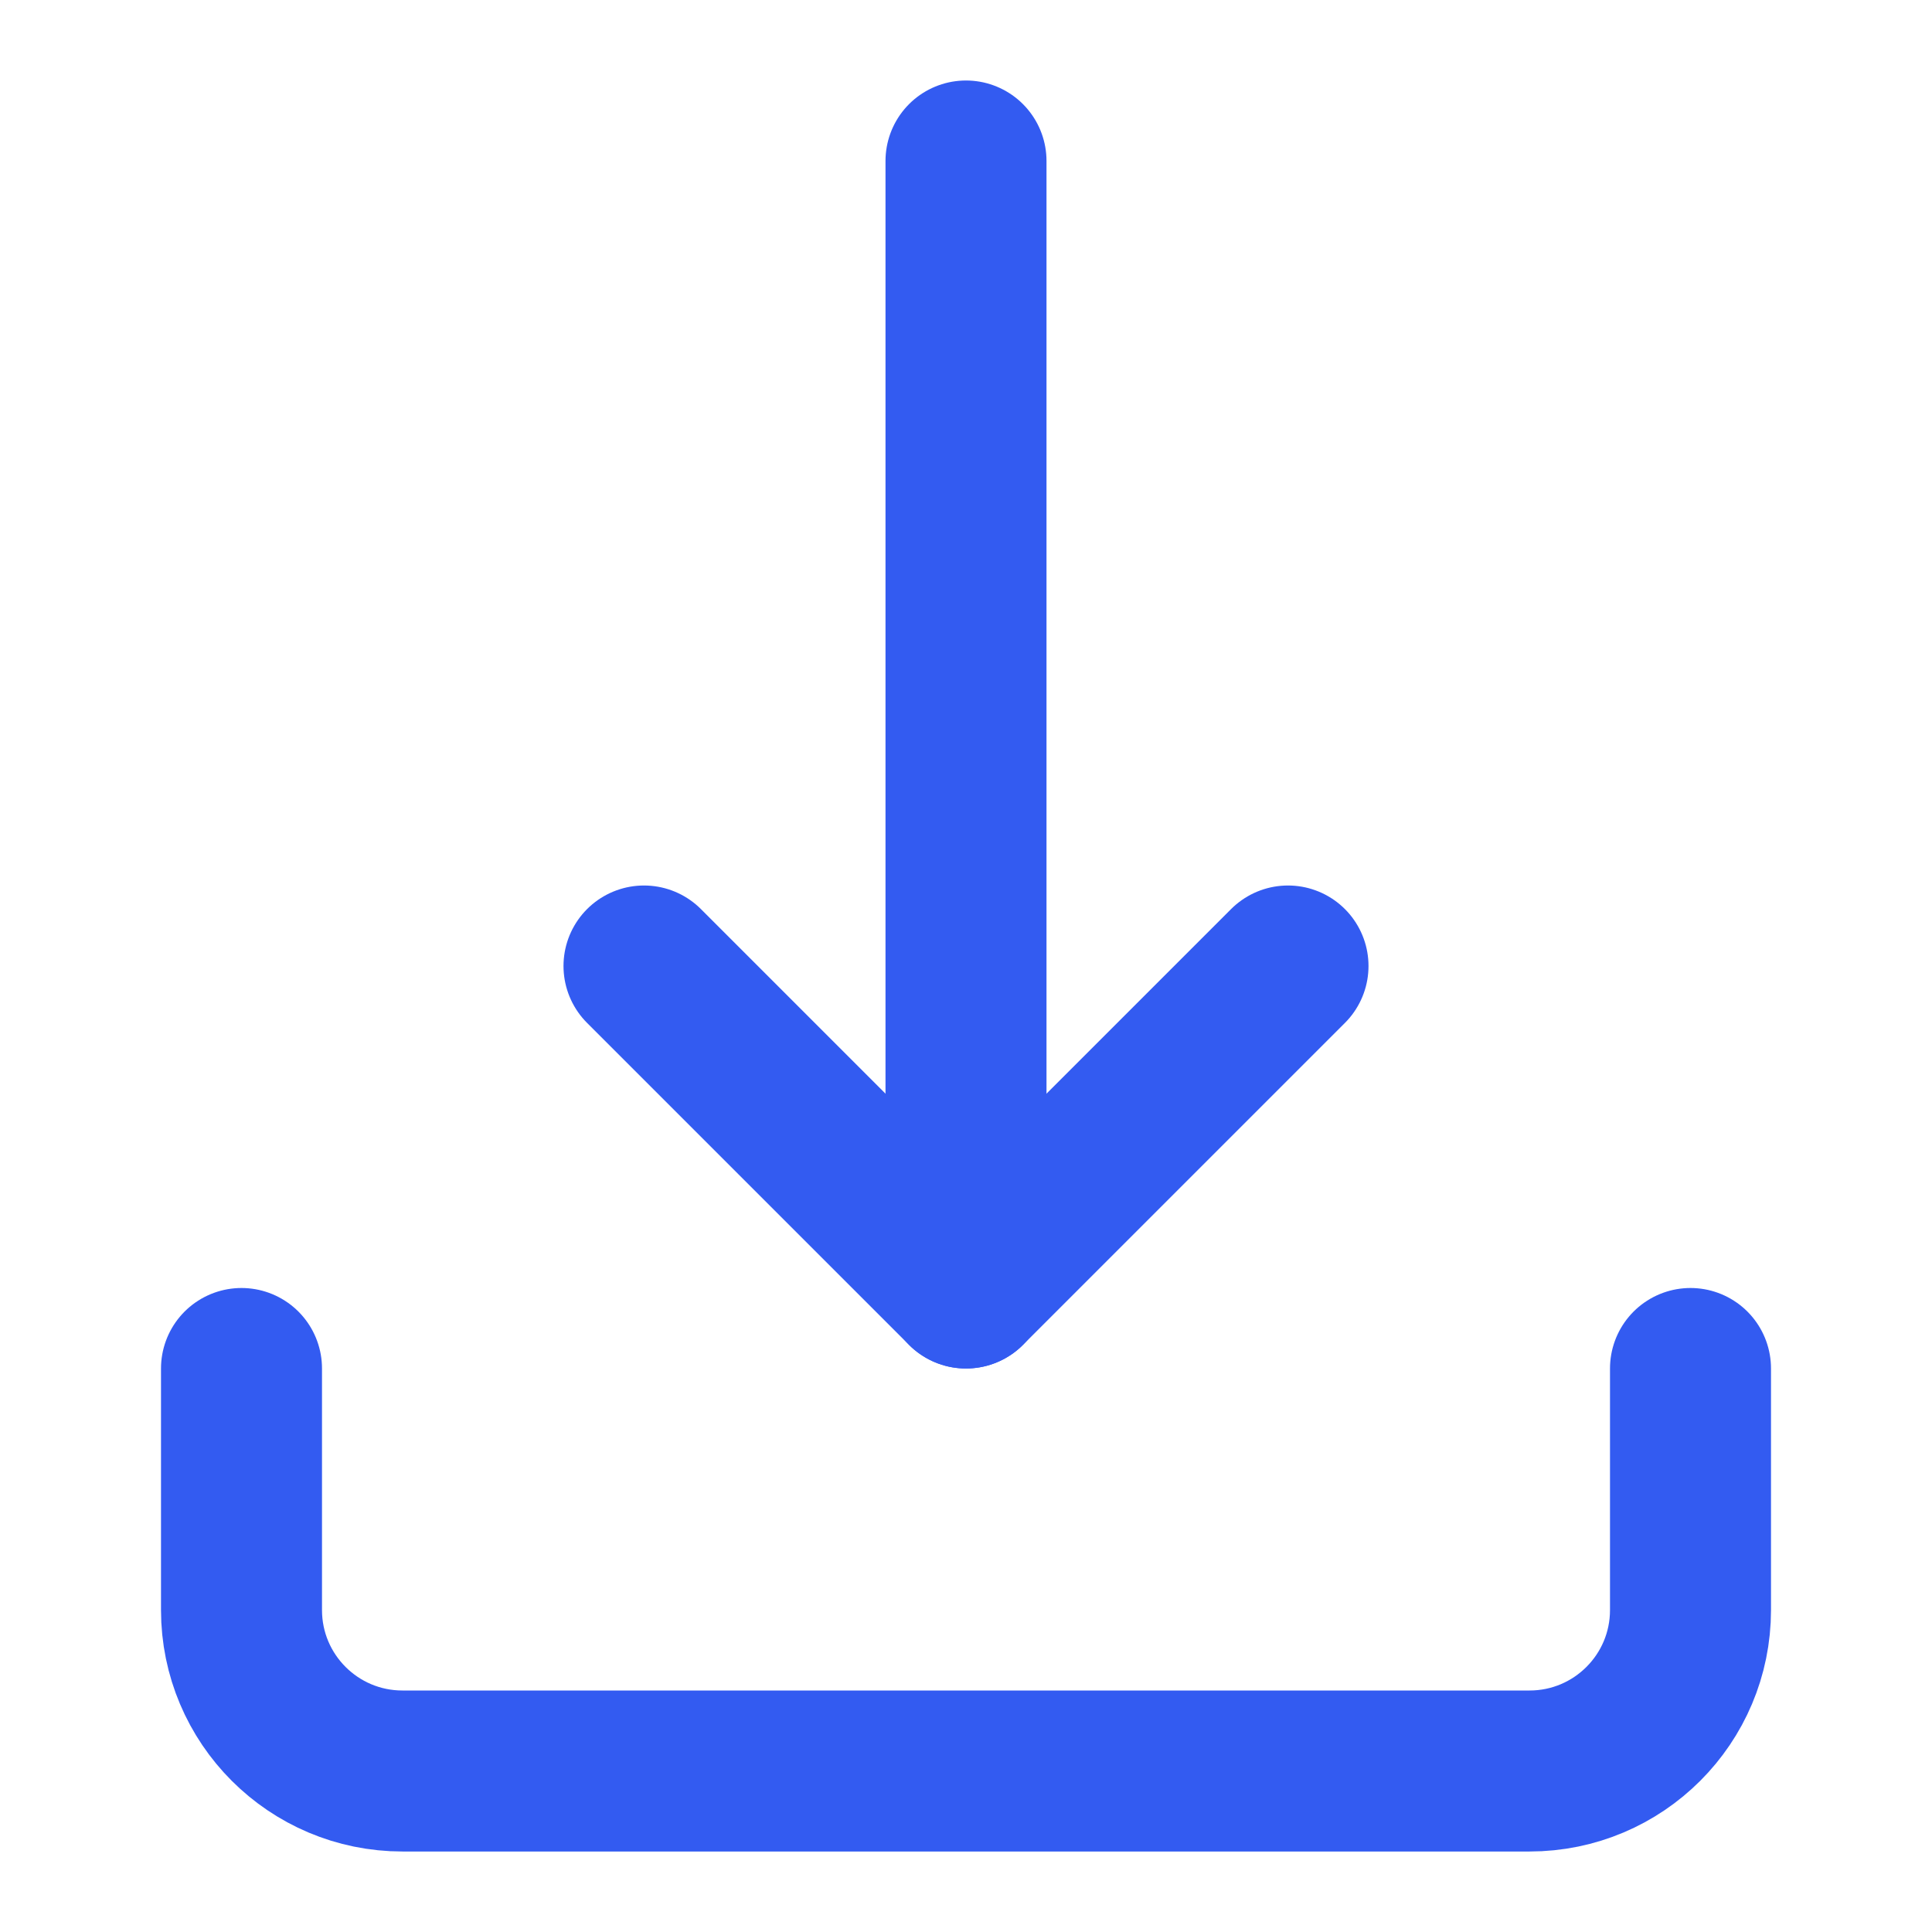
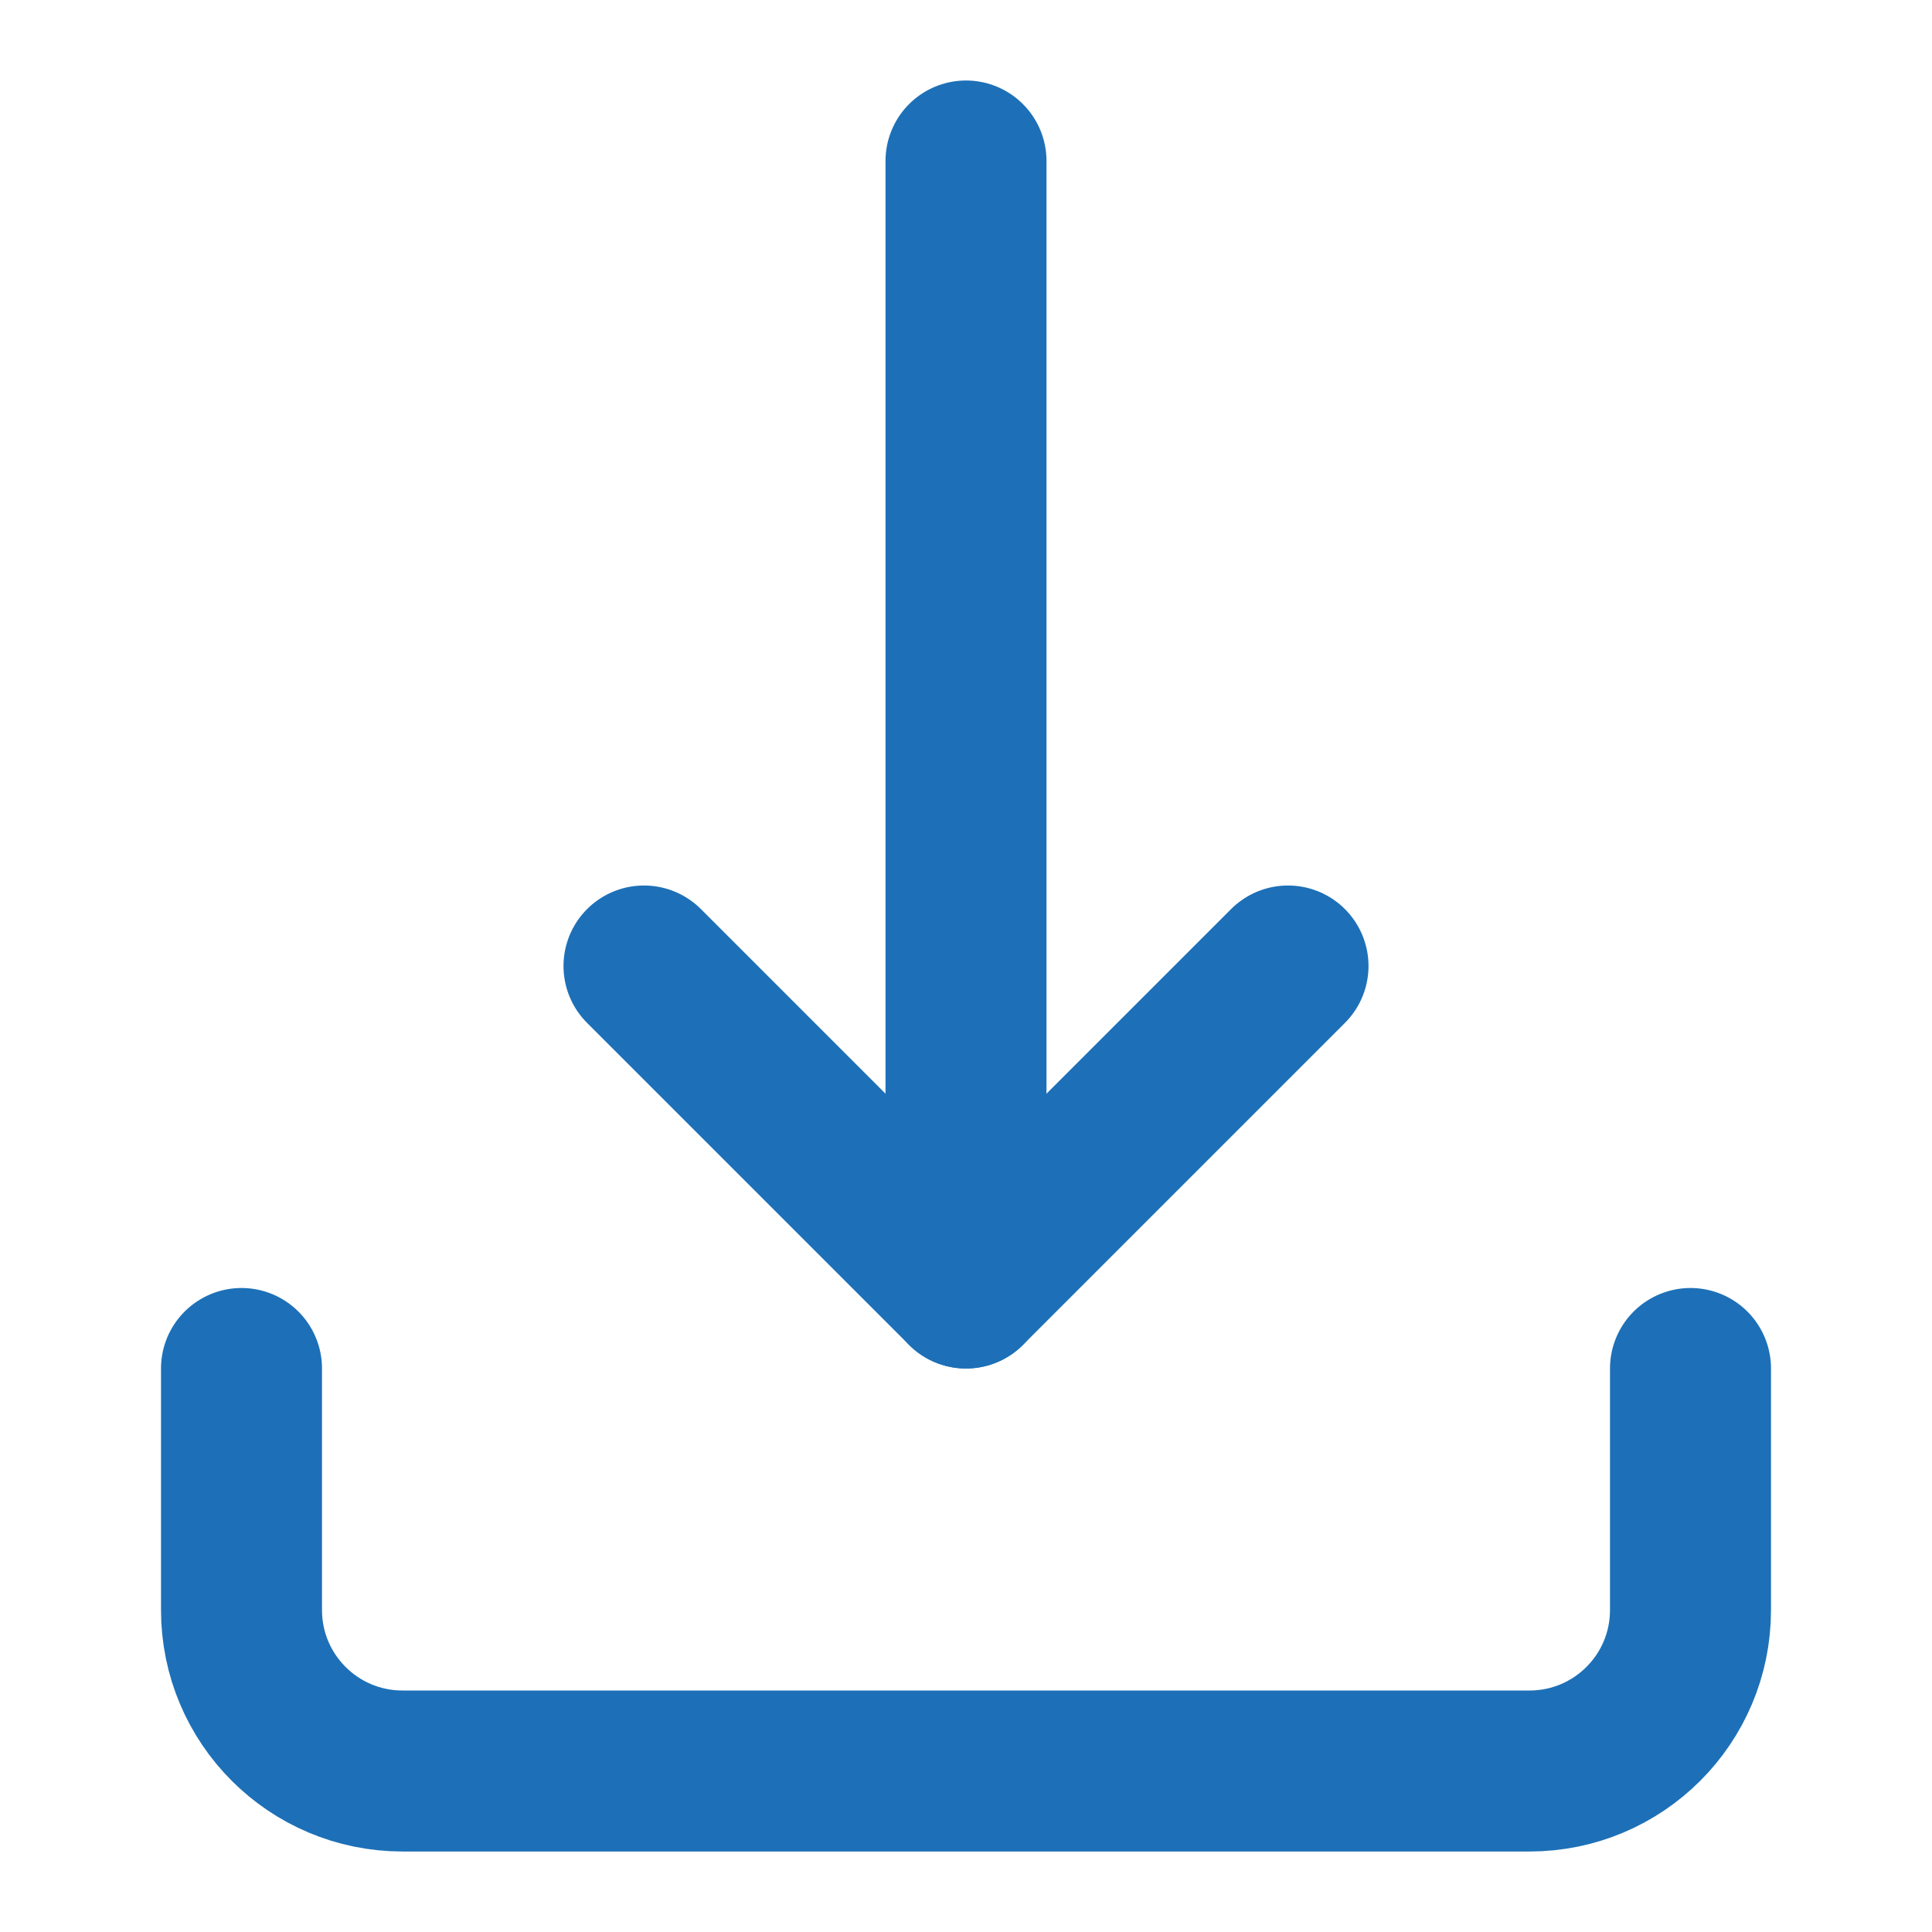
<svg xmlns="http://www.w3.org/2000/svg" width="24" height="24" viewBox="0 0 24 24" fill="none">
-   <path d="M3 17V20C3 21.105 3.895 22 5 22H19C20.105 22 21 21.105 21 20V17" stroke="#335BF1" stroke-width="2" stroke-linecap="round" stroke-linejoin="round" />
-   <path d="M8 12L12 16L16 12" stroke="#335BF1" stroke-width="2" stroke-linecap="round" stroke-linejoin="round" />
-   <path d="M12 2V16" stroke="#335BF1" stroke-width="2" stroke-linecap="round" stroke-linejoin="round" />
+   <path d="M3 17V20C3 21.105 3.895 22 5 22H19C20.105 22 21 21.105 21 20V17" stroke="#1D70B7" stroke-width="2" stroke-linecap="round" stroke-linejoin="round" />
+   <path d="M8 12L12 16L16 12" stroke="#1D70B7" stroke-width="2" stroke-linecap="round" stroke-linejoin="round" />
+   <path d="M12 2V16" stroke="#1D70B7" stroke-width="2" stroke-linecap="round" stroke-linejoin="round" />
</svg>
